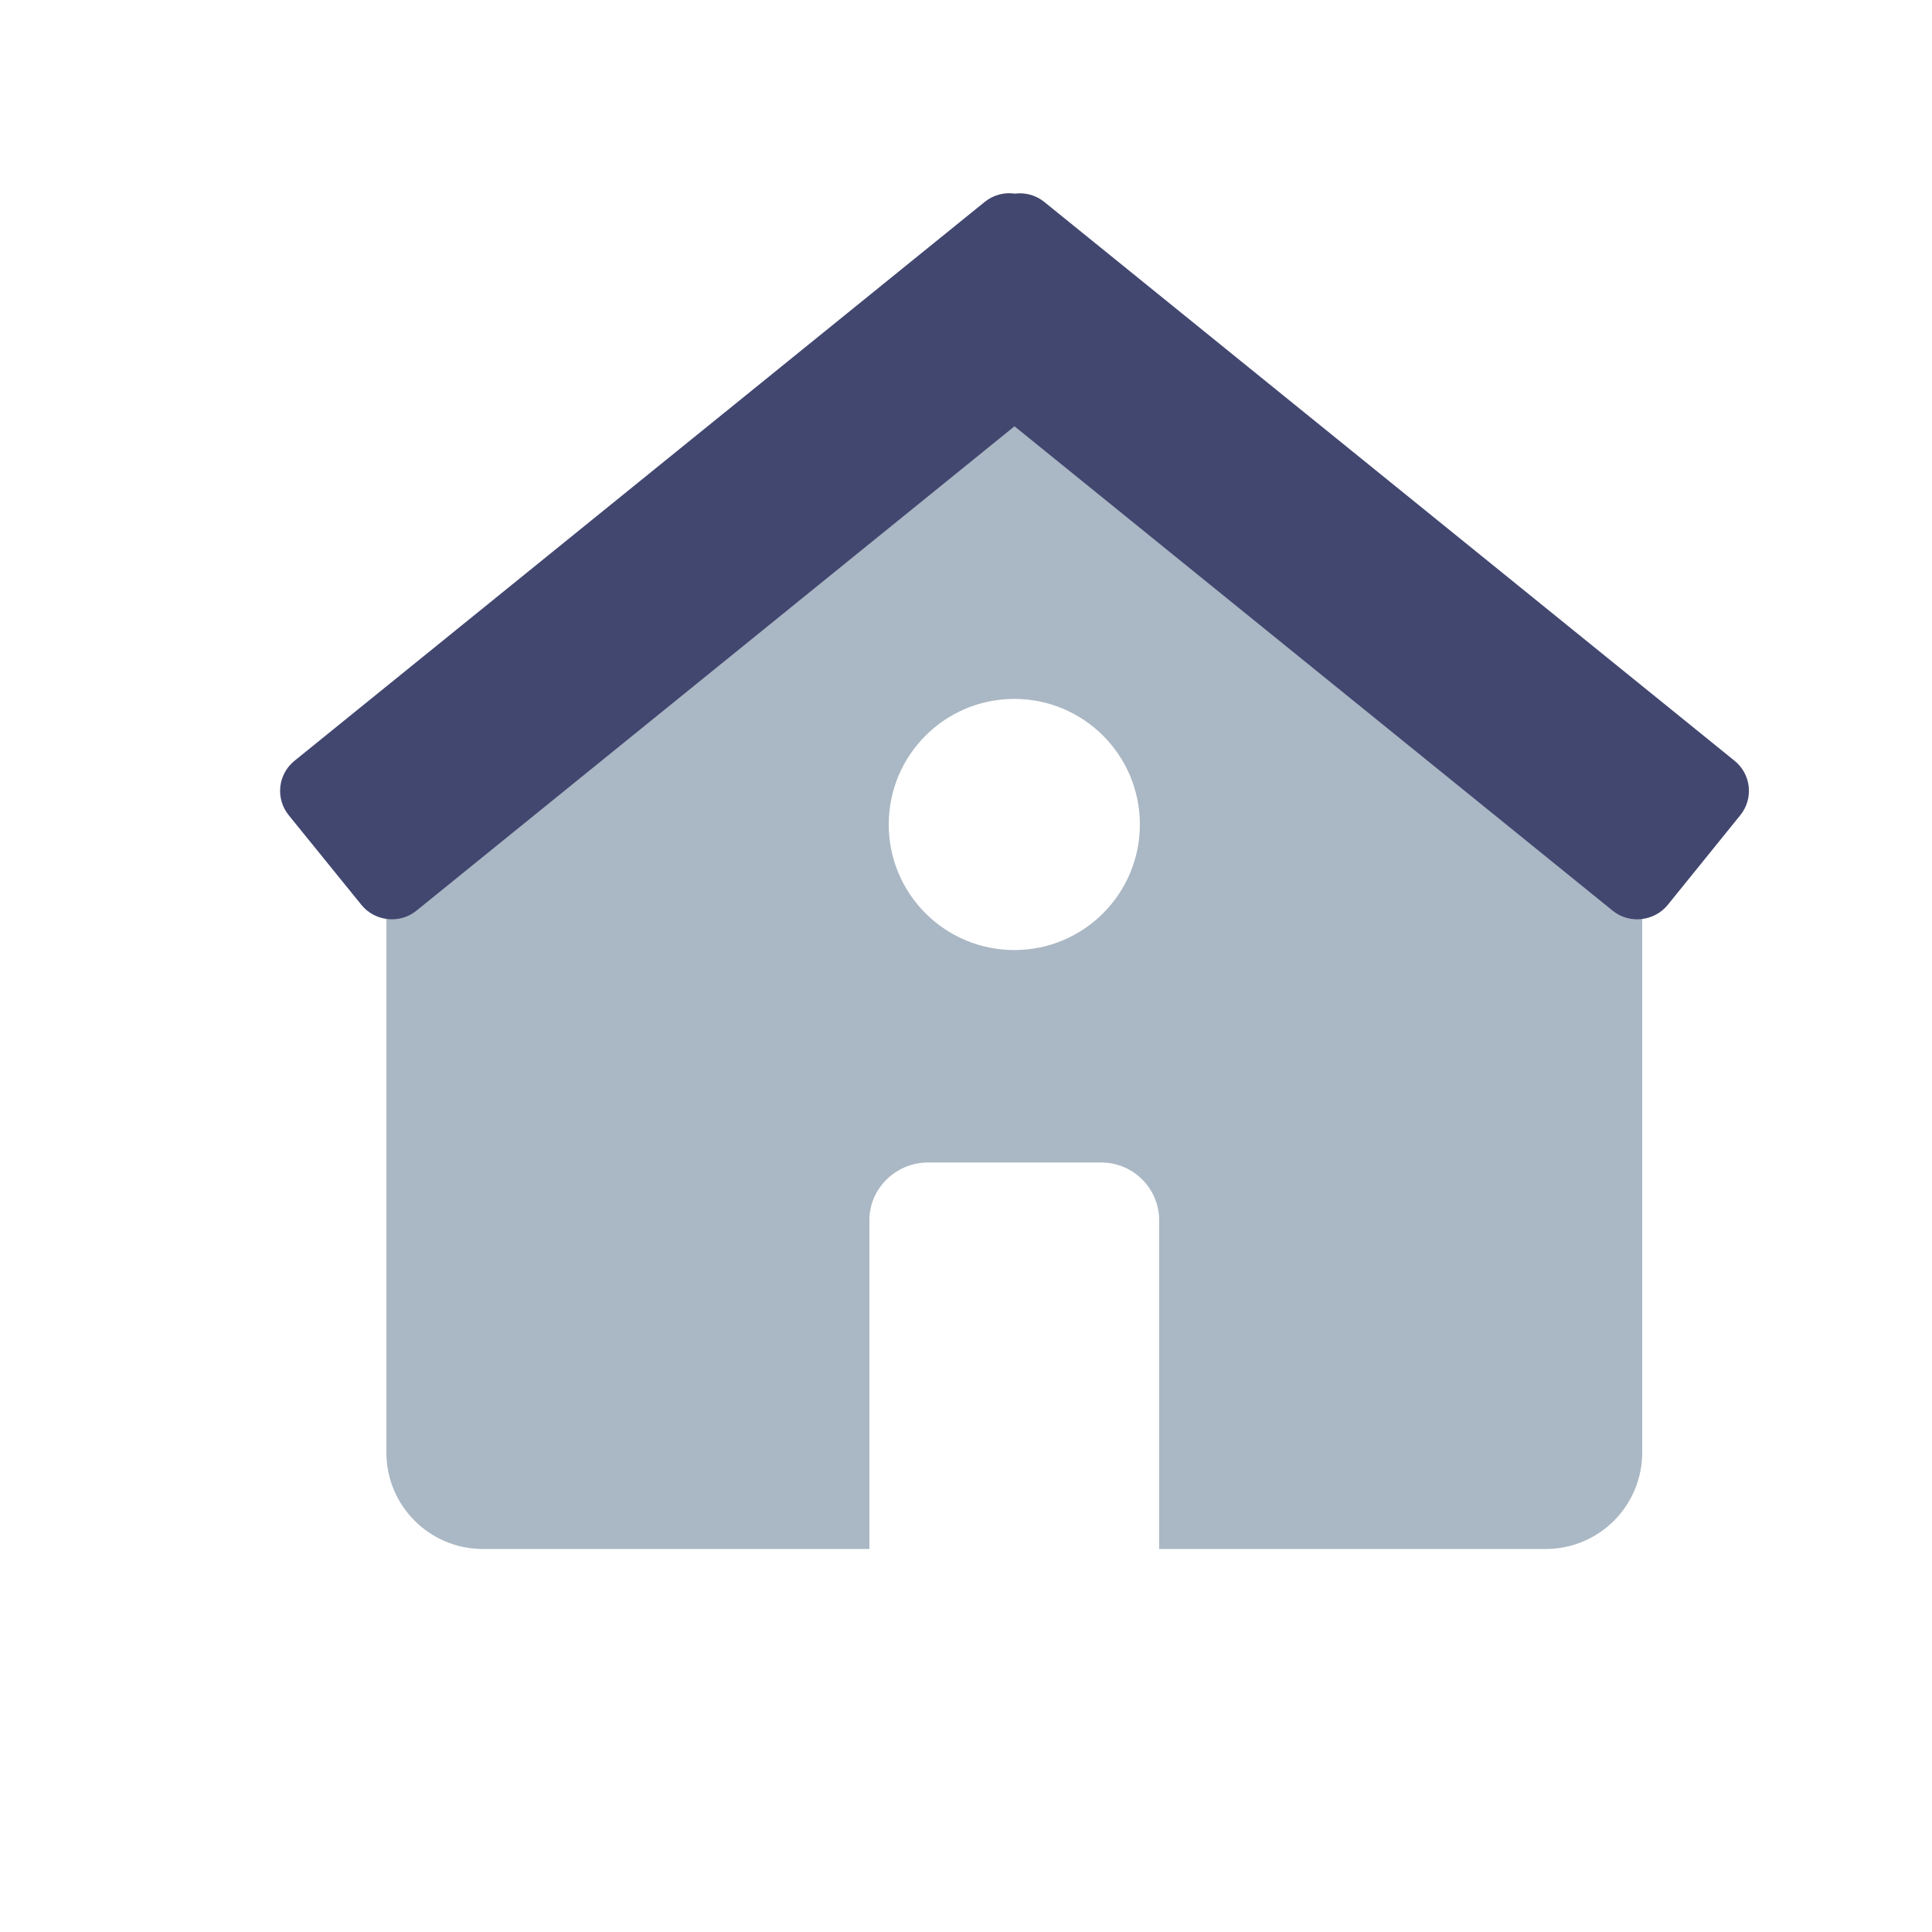
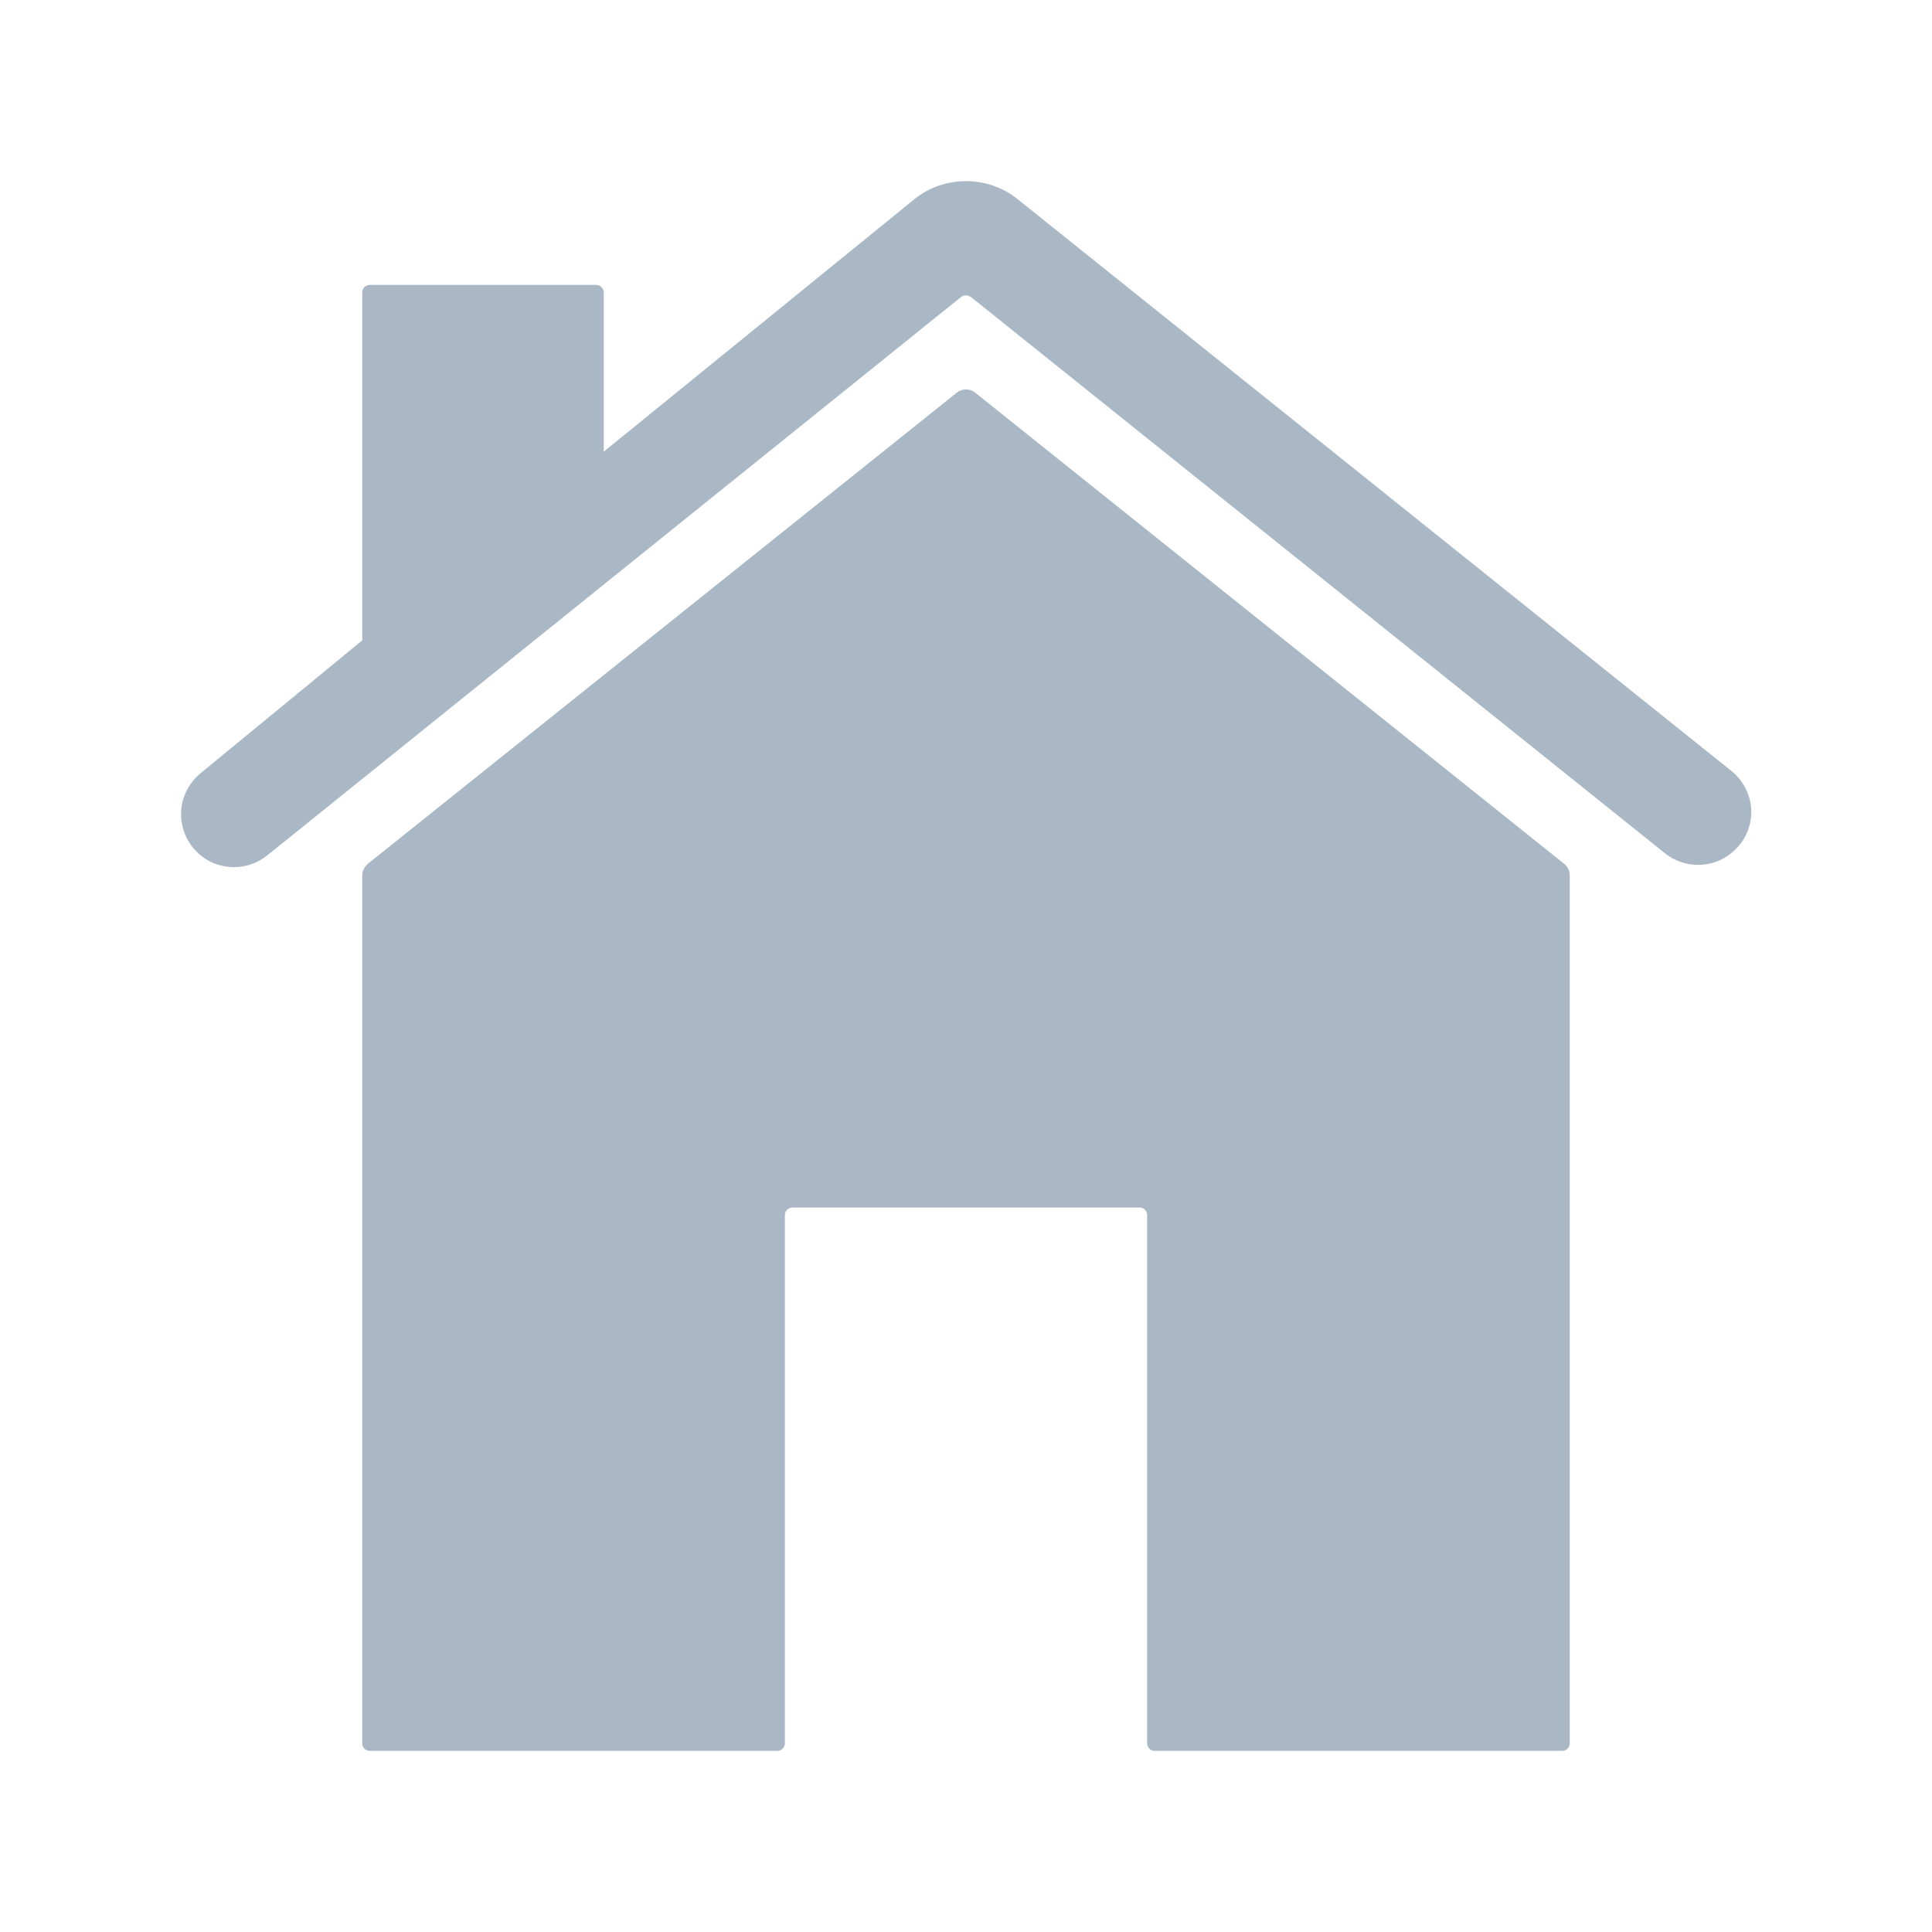
- <svg xmlns="http://www.w3.org/2000/svg" width="20" height="20" viewBox="0 0 20 20">
-   <g fill="none" fill-rule="evenodd">
-     <path fill="#AAB7C4" d="M12 16.035h4.001a.998.998 0 0 0 .999-.998V8.032c0-.403-.24-.75-.584-.907L10.52 2.236l-5.96 4.9a.998.998 0 0 0-.56.896v7.005c0 .551.447.998.999.998H9V12.63c0-.33.277-.596.607-.596h1.786a.6.6 0 0 1 .607.596v3.404zm-1.5-6.2a1.3 1.3 0 1 0 0-2.6 1.3 1.3 0 0 0 0 2.6z" />
-     <path fill="#424770" d="M10.502 2.004a.403.403 0 0 0-.307.085L3.052 7.873a.4.4 0 0 0-.06.57l.75.925c.138.17.395.2.568.06l6.192-5.015 6.193 5.015c.173.14.43.11.569-.06l.749-.926a.4.4 0 0 0-.06-.569L10.81 2.09a.403.403 0 0 0-.308-.085z" />
-   </g>
+ <svg xmlns="http://www.w3.org/2000/svg" viewBox="0 0 512 512">
+   <path fill="#AAB7C4" d="M258.5 104.1c-1.5-1.2-3.5-1.2-5 0l-156 124.8c-.9.8-1.5 1.9-1.5 3.1v230c0 1.1.9 2 2 2h108c1.1 0 2-.9 2-2V322c0-1.1.9-2 2-2h92c1.1 0 2 .9 2 2v140c0 1.1.9 2 2 2h108c1.1 0 2-.9 2-2V232c0-1.2-.6-2.4-1.5-3.1l-156-124.8z" />
+   <path fill="#AAB7C4" d="M458.7 204.2l-189-151.4C265.9 49.7 261 48 256 48s-9.9 1.7-13.7 4.8L160 119.7V77.5c0-1.1-.9-2-2-2H98c-1.1 0-2 .9-2 2v92.2l-42.7 35.1c-3.1 2.5-5.1 6.2-5.3 10.2-.2 4 1.3 7.9 4.1 10.7 2.6 2.6 6.1 4.1 9.9 4.1 3.2 0 6.3-1.1 8.8-3.1l183.9-148c.5-.4.9-.4 1.3-.4s.8.1 1.3.4l183.9 147.4c2.5 2 5.6 3.1 8.8 3.1 3.7 0 7.2-1.4 9.9-4.1 2.9-2.8 4.4-6.7 4.2-10.7-.3-4-2.2-7.7-5.4-10.2z" />
</svg>
